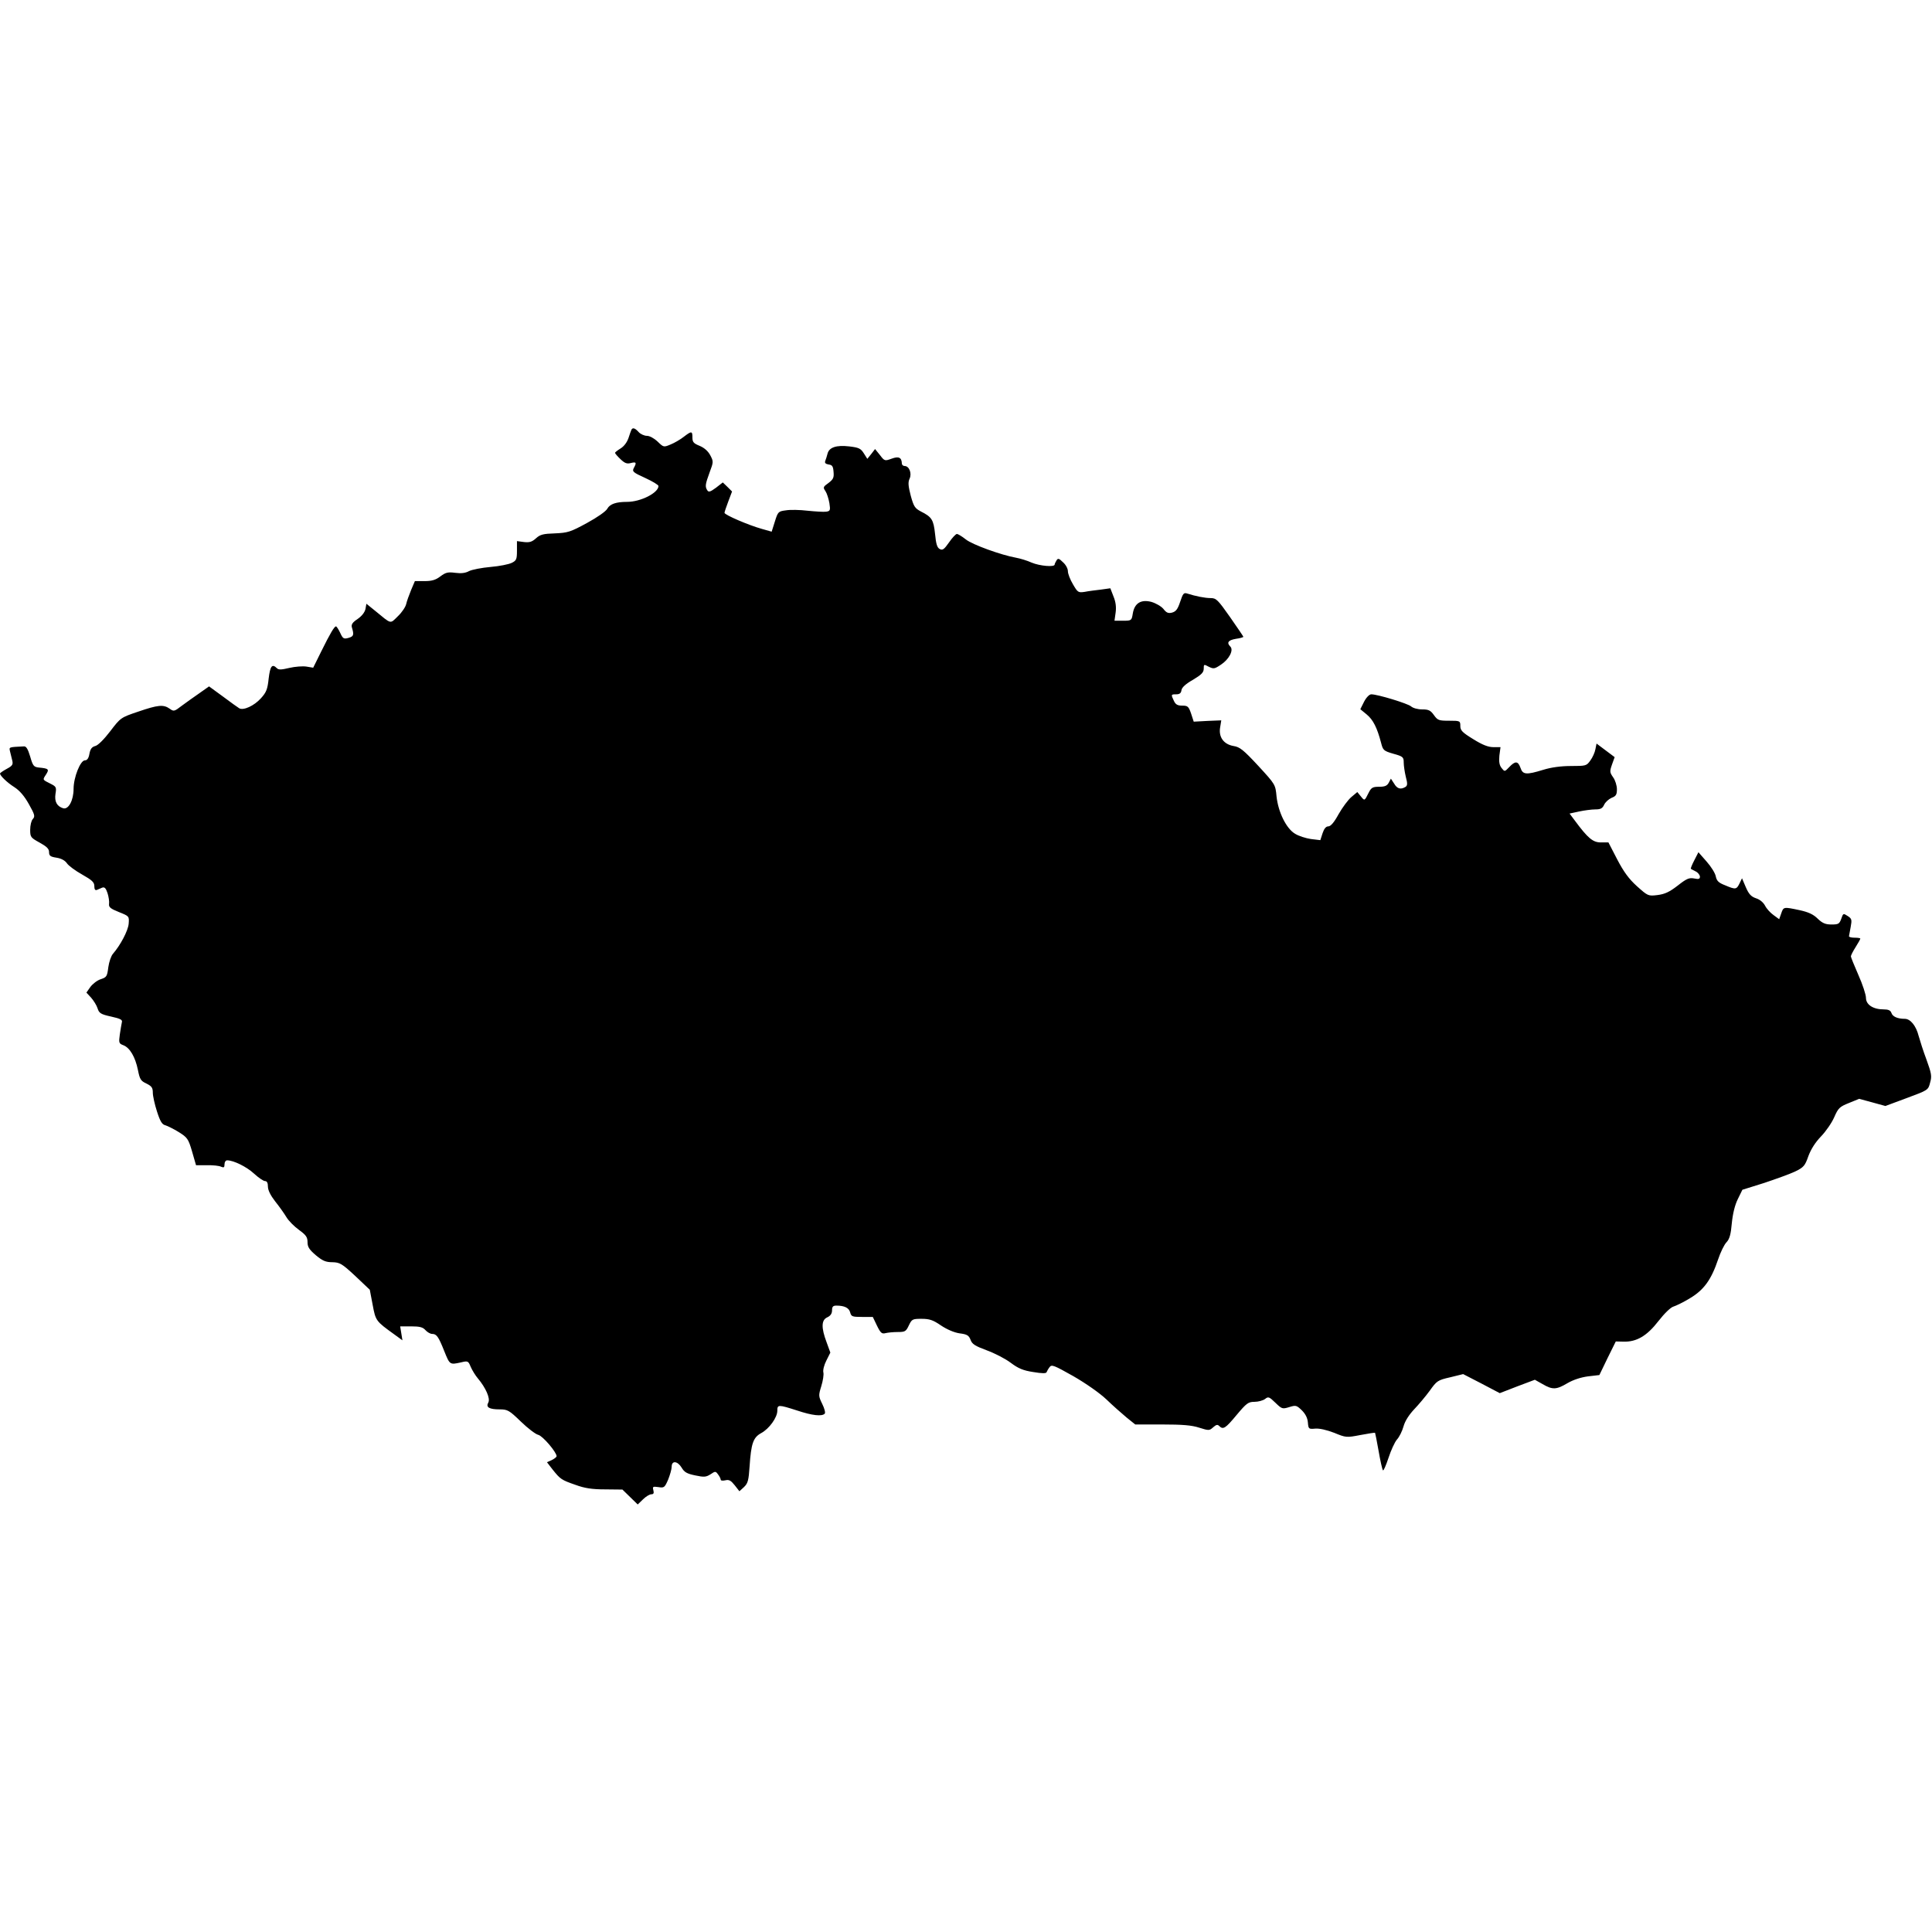
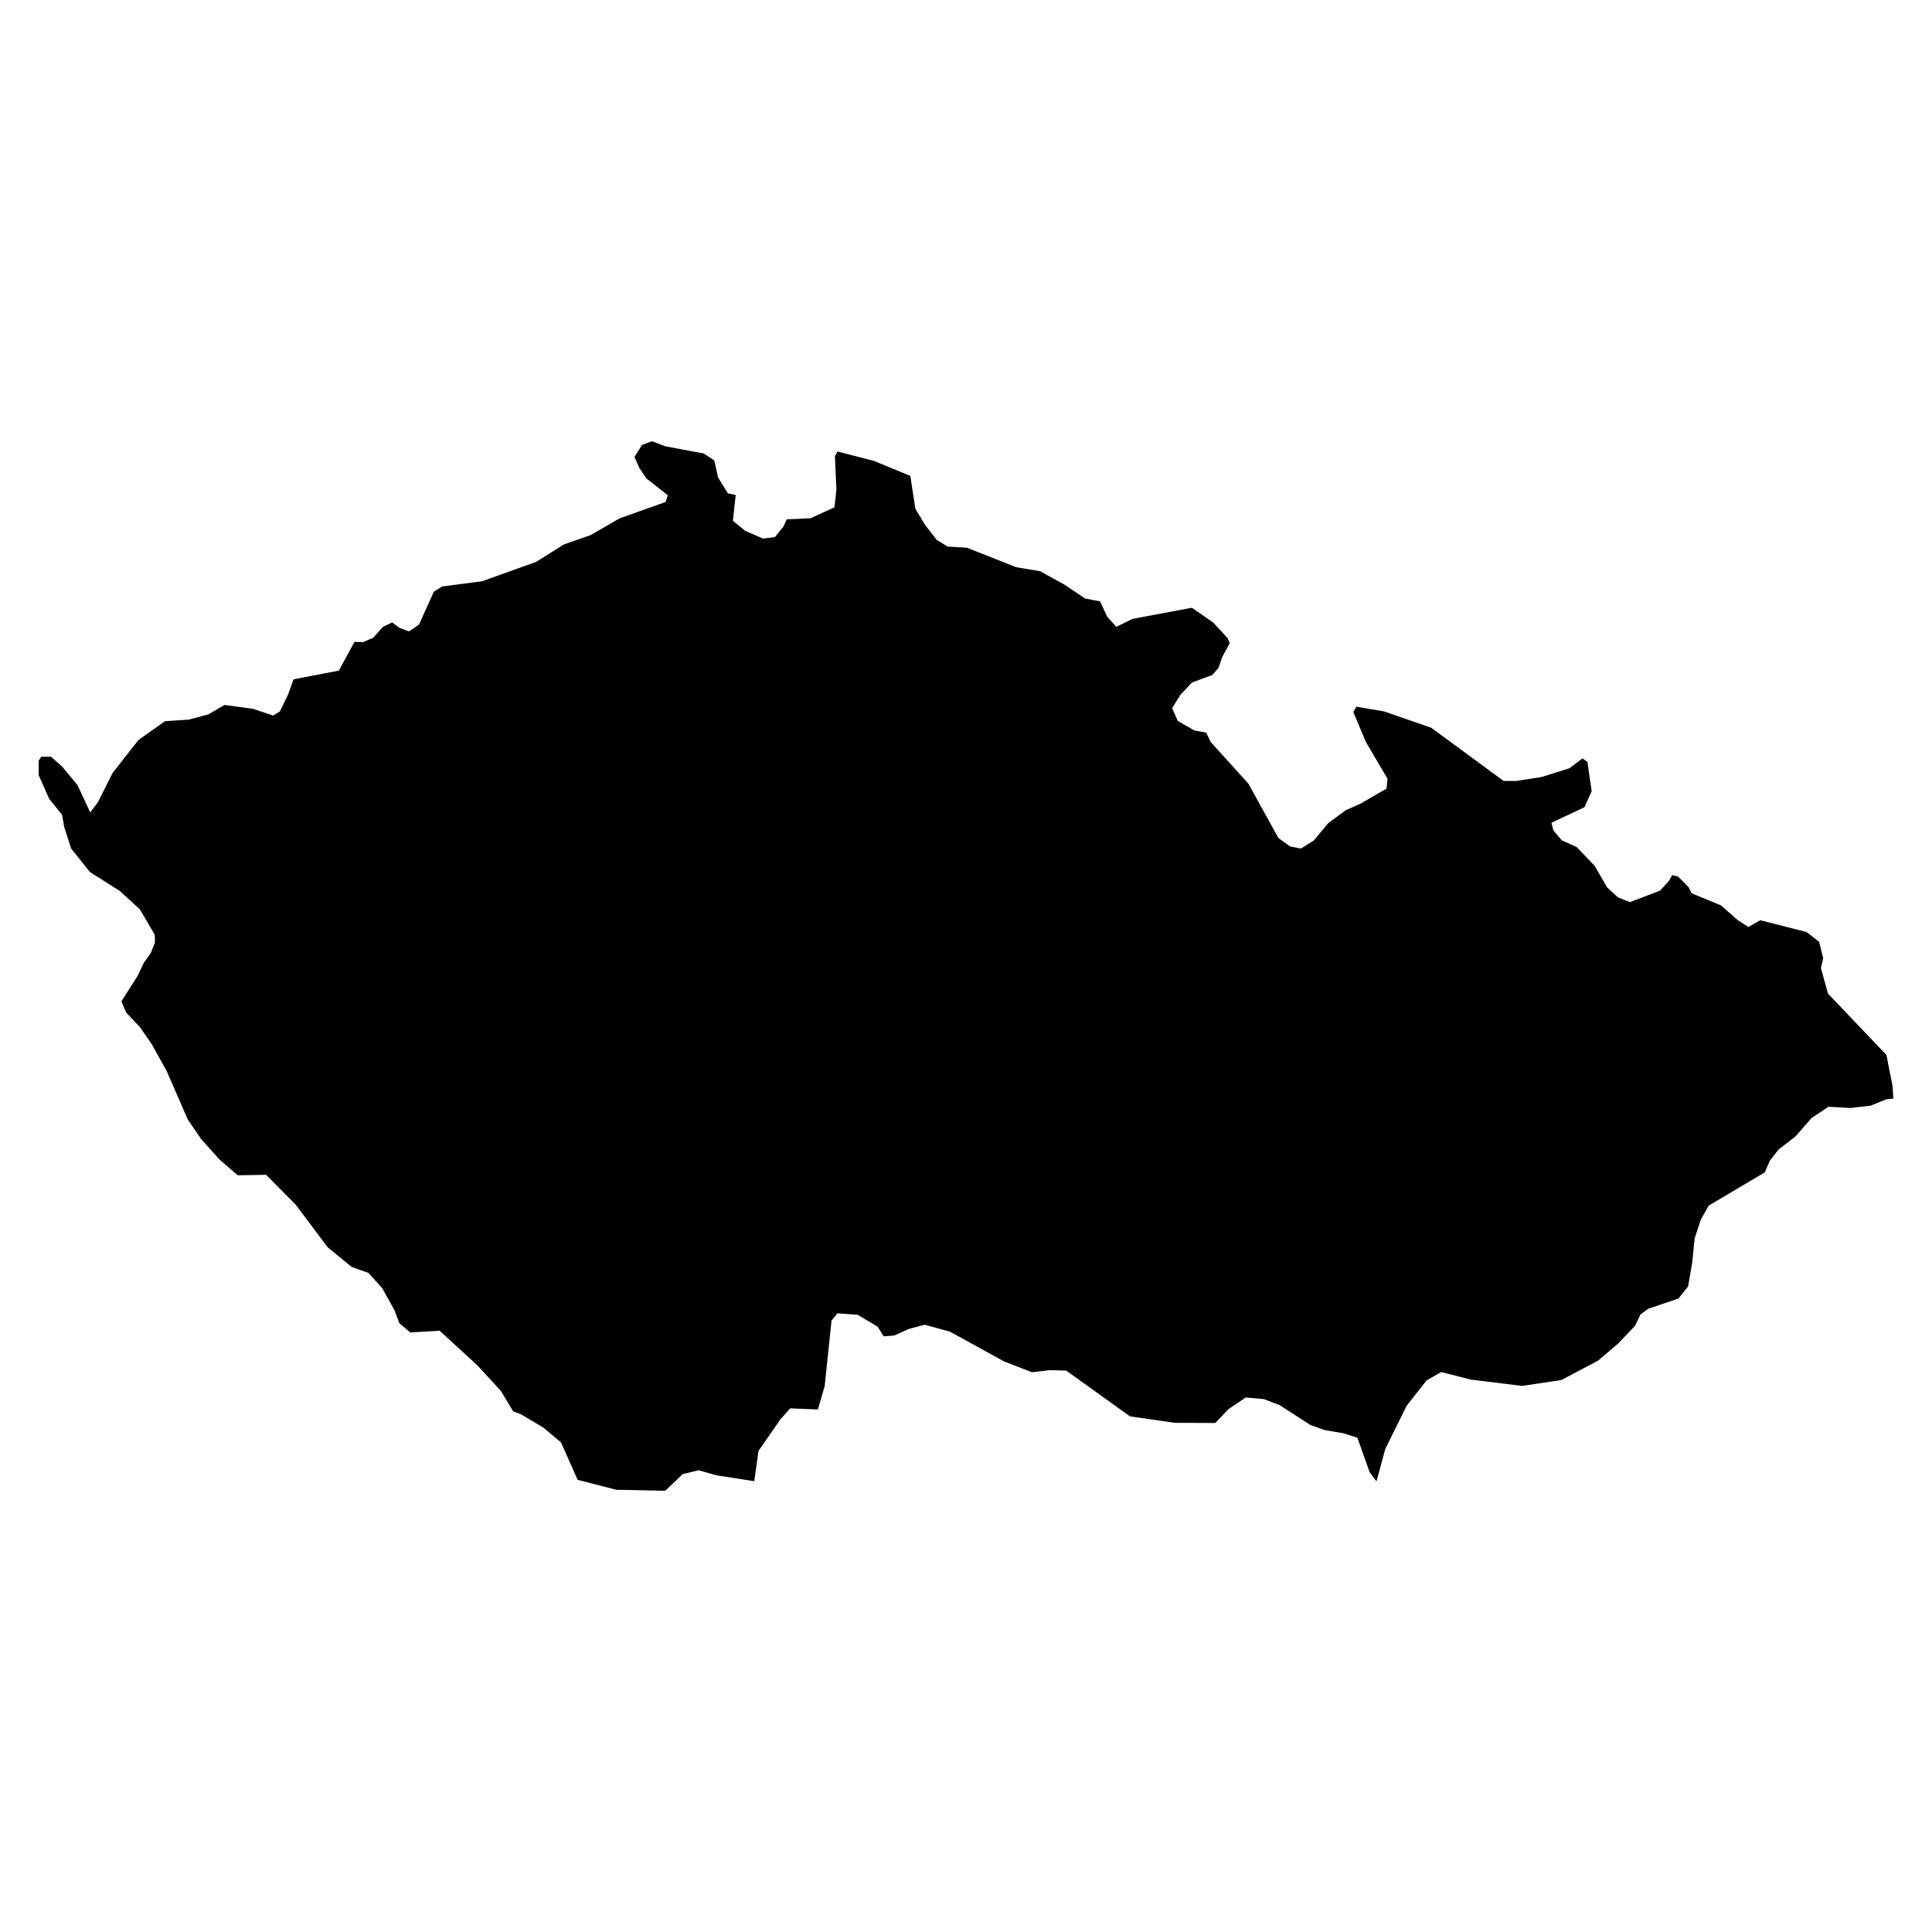
- <svg xmlns="http://www.w3.org/2000/svg" version="1.0" width="1024pt" height="1024pt" viewBox="0 0 1024 1024" preserveAspectRatio="xMidYMid meet">
-   <g transform="translate(0,1024) scale(0.1,-0.1)" fill="#000000" stroke="none">
-     <path d="M3347 7963 c-2 -5 -10 -25 -16 -45 -8 -23 -24 -44 -42 -55 -16 -10 -29 -20 -29 -23 0 -4 13 -19 29 -34 22 -21 34 -26 55 -20 29 7 31 2 15 -27 -9 -18 -4 -23 60 -52 39 -18 71 -37 71 -43 0 -36 -94 -84 -166 -84 -58 0 -91 -11 -105 -36 -7 -14 -53 -46 -108 -76 -88 -48 -102 -52 -170 -55 -62 -2 -78 -6 -100 -26 -21 -19 -34 -23 -63 -20 l-38 5 0 -51 c0 -45 -3 -52 -27 -64 -16 -8 -66 -18 -113 -22 -46 -4 -98 -14 -114 -22 -20 -11 -43 -13 -74 -9 -38 5 -50 2 -78 -19 -25 -19 -45 -25 -84 -25 l-51 0 -20 -47 c-11 -27 -23 -60 -26 -74 -3 -15 -22 -44 -44 -65 -43 -42 -32 -44 -120 28 l-47 38 -5 -28 c-4 -18 -20 -38 -42 -53 -27 -18 -34 -29 -30 -44 12 -40 10 -48 -18 -56 -25 -7 -30 -4 -44 27 -9 19 -19 34 -22 34 -9 0 -30 -35 -78 -132 l-43 -87 -36 6 c-19 3 -60 0 -90 -7 -42 -10 -57 -11 -66 -2 -26 26 -36 12 -44 -54 -6 -57 -12 -73 -41 -105 -36 -40 -93 -66 -115 -53 -7 4 -46 32 -86 62 l-74 54 -51 -36 c-29 -20 -71 -50 -94 -67 -39 -30 -42 -31 -64 -15 -33 23 -62 20 -167 -16 -92 -31 -93 -32 -148 -104 -32 -42 -65 -75 -79 -78 -18 -5 -26 -15 -31 -41 -4 -24 -12 -35 -24 -35 -24 0 -60 -90 -60 -151 0 -61 -27 -111 -55 -103 -33 10 -47 35 -41 76 6 35 4 39 -26 54 -44 22 -43 20 -24 49 18 28 14 32 -39 37 -26 3 -31 9 -45 58 -12 40 -21 55 -33 54 -82 -4 -79 -3 -74 -26 3 -13 9 -35 12 -49 5 -21 1 -28 -29 -44 -20 -11 -36 -22 -36 -25 1 -12 38 -48 76 -72 28 -18 53 -47 77 -90 31 -55 34 -65 21 -79 -8 -8 -14 -34 -14 -57 0 -39 3 -42 50 -68 38 -21 50 -33 50 -50 0 -20 7 -25 40 -30 25 -4 45 -15 55 -30 8 -12 44 -39 80 -59 53 -30 65 -41 65 -62 0 -16 4 -23 13 -20 6 3 19 8 28 12 13 5 20 -2 29 -29 6 -19 10 -45 8 -57 -2 -17 7 -25 52 -43 55 -22 55 -22 52 -62 -3 -37 -44 -114 -83 -159 -10 -11 -21 -43 -25 -72 -6 -48 -9 -53 -40 -63 -19 -6 -43 -25 -55 -41 l-21 -30 25 -27 c13 -15 29 -40 34 -56 8 -26 17 -32 72 -44 49 -11 61 -17 57 -30 -2 -9 -7 -38 -11 -65 -6 -44 -5 -48 19 -57 34 -13 63 -62 77 -131 10 -50 15 -58 45 -72 28 -14 34 -22 34 -49 0 -17 10 -62 22 -99 17 -53 27 -69 44 -73 13 -4 45 -20 71 -36 46 -29 51 -35 71 -103 l21 -73 58 0 c32 1 66 -3 75 -8 14 -6 18 -4 18 13 0 12 6 21 14 21 34 0 103 -34 142 -70 24 -22 50 -40 59 -40 10 0 15 -10 15 -29 0 -19 14 -47 38 -78 21 -26 48 -64 60 -84 11 -19 42 -50 67 -68 37 -27 45 -38 45 -65 0 -25 9 -39 44 -69 36 -30 53 -37 88 -37 39 -1 50 -7 121 -73 l77 -73 15 -79 c16 -86 17 -87 114 -157 l44 -32 -6 37 -6 37 58 0 c45 0 62 -4 76 -20 10 -11 26 -20 35 -20 24 0 34 -14 65 -92 29 -72 29 -72 88 -59 37 9 39 8 52 -24 8 -18 25 -46 38 -61 42 -50 67 -107 55 -128 -14 -25 5 -36 61 -36 41 0 50 -5 111 -64 37 -36 79 -68 93 -71 24 -6 97 -92 97 -113 0 -5 -12 -14 -26 -21 l-25 -11 30 -39 c41 -51 46 -55 121 -81 49 -18 88 -24 157 -24 l92 -1 41 -40 40 -39 28 27 c15 15 35 27 44 27 12 0 15 6 11 21 -5 20 -3 21 27 17 30 -5 33 -2 51 39 10 25 19 56 19 69 0 34 31 31 53 -5 14 -24 28 -32 72 -41 47 -10 57 -9 81 6 25 17 27 17 40 -1 8 -10 14 -23 14 -28 0 -5 11 -6 24 -3 20 5 30 -1 50 -26 l25 -32 24 22 c21 20 25 35 30 110 8 121 19 153 61 176 43 23 86 83 86 119 0 33 5 33 105 1 81 -27 131 -32 146 -17 5 5 -1 28 -13 52 -20 41 -20 45 -5 94 9 29 14 62 11 73 -3 12 4 40 16 63 l21 42 -20 55 c-29 77 -28 118 4 132 17 8 25 20 25 37 0 19 5 25 23 25 43 0 67 -12 73 -36 6 -22 11 -24 63 -24 l57 0 22 -46 c19 -39 26 -45 45 -40 12 3 41 6 65 6 39 0 44 3 59 35 16 33 19 35 67 35 42 0 61 -6 103 -35 33 -22 71 -38 99 -42 40 -5 49 -11 58 -34 8 -23 24 -33 86 -56 41 -15 98 -44 127 -66 40 -30 66 -41 119 -49 47 -8 69 -8 71 -1 2 5 9 18 16 27 11 15 23 10 126 -48 66 -38 139 -89 175 -123 33 -32 82 -75 107 -96 l46 -37 143 0 c106 0 157 -4 196 -17 51 -16 54 -16 74 2 16 14 23 16 32 7 21 -21 33 -13 92 58 53 63 62 70 95 70 20 0 45 7 56 15 17 14 22 12 55 -20 34 -33 37 -34 73 -23 35 11 39 10 67 -17 19 -19 30 -40 32 -64 3 -35 4 -36 39 -33 22 2 61 -7 100 -22 63 -26 66 -26 139 -12 41 8 76 13 78 12 1 -2 10 -45 19 -97 9 -52 19 -97 23 -102 3 -4 16 26 29 65 13 40 33 84 45 98 13 14 28 45 35 70 8 29 29 61 56 90 24 25 61 69 83 99 37 52 42 56 108 71 l69 17 97 -50 97 -51 93 36 93 35 41 -23 c53 -31 73 -30 132 5 31 18 71 31 109 36 l60 7 43 89 44 89 41 -1 c69 -2 124 30 185 109 32 41 65 73 80 77 13 4 53 23 87 44 74 44 113 98 149 205 13 39 33 80 45 92 16 17 23 42 28 101 5 50 16 96 32 128 l24 49 115 36 c63 21 138 48 165 61 45 22 52 30 70 82 14 37 37 73 67 104 26 27 57 72 70 102 21 48 28 55 78 75 l54 22 70 -19 69 -19 113 42 c113 42 114 42 124 82 10 34 7 49 -19 121 -17 45 -35 102 -42 127 -13 52 -43 90 -73 90 -39 0 -65 12 -71 31 -5 14 -16 19 -41 19 -56 0 -94 25 -94 61 0 17 -18 72 -40 121 -22 50 -40 95 -40 99 0 5 11 27 25 49 14 22 25 42 25 45 0 3 -13 5 -30 5 -16 0 -30 3 -30 8 1 4 5 26 9 49 7 38 6 44 -16 58 -23 15 -24 15 -34 -15 -10 -27 -15 -30 -52 -30 -32 0 -48 7 -73 31 -23 23 -50 35 -96 45 -85 18 -85 18 -97 -17 l-11 -31 -30 22 c-17 12 -37 34 -45 50 -9 17 -28 33 -48 39 -26 9 -38 22 -54 59 l-20 47 -13 -27 c-16 -33 -21 -34 -77 -10 -34 13 -44 23 -49 47 -3 17 -25 52 -49 79 l-43 49 -22 -43 c-12 -23 -20 -43 -18 -45 2 -1 13 -8 26 -14 12 -6 22 -19 22 -28 0 -12 -7 -14 -31 -9 -26 5 -40 -1 -87 -38 -44 -34 -68 -45 -107 -50 -49 -6 -51 -5 -109 47 -43 39 -70 76 -105 143 l-46 89 -40 0 c-42 0 -68 21 -139 117 l-27 36 51 11 c28 6 67 11 86 11 27 0 37 5 46 24 6 14 24 30 39 37 24 9 29 17 29 46 0 19 -9 48 -20 63 -18 26 -19 31 -6 68 l14 39 -48 36 -48 36 -6 -30 c-3 -17 -15 -44 -27 -60 -20 -28 -23 -29 -102 -29 -53 0 -105 -7 -147 -20 -91 -28 -109 -26 -121 10 -13 37 -28 38 -60 4 -24 -25 -24 -25 -40 -5 -12 15 -15 33 -12 66 l6 45 -38 0 c-27 0 -58 12 -106 42 -59 36 -69 47 -69 70 0 27 -1 28 -59 28 -55 0 -61 2 -81 30 -18 25 -28 30 -62 30 -24 0 -49 7 -59 16 -17 15 -177 64 -211 64 -10 0 -26 -16 -38 -39 l-20 -40 34 -28 c34 -28 55 -70 76 -150 10 -39 13 -43 65 -58 51 -14 55 -18 55 -46 0 -17 5 -51 11 -76 10 -37 9 -47 -2 -54 -25 -15 -44 -10 -60 18 l-17 26 -11 -21 c-9 -17 -21 -22 -51 -22 -34 0 -42 -4 -56 -32 -22 -44 -21 -44 -42 -18 l-18 22 -31 -26 c-18 -15 -48 -56 -68 -91 -24 -44 -42 -65 -55 -65 -12 0 -22 -12 -30 -36 l-12 -37 -50 6 c-27 4 -65 16 -84 28 -47 28 -89 115 -98 197 -6 64 -6 64 -97 163 -79 85 -98 100 -131 105 -52 9 -80 47 -71 99 l6 37 -73 -3 -73 -4 -14 43 c-13 38 -18 42 -47 42 -25 0 -35 6 -44 25 -16 34 -16 35 12 35 18 0 26 6 28 22 2 14 22 33 61 55 45 27 57 39 57 59 0 24 1 24 27 10 25 -12 30 -12 64 11 43 28 69 77 50 96 -21 21 -11 34 29 41 22 3 40 8 40 11 0 2 -32 49 -71 105 -64 91 -73 100 -102 100 -31 0 -80 10 -124 24 -19 6 -23 1 -38 -44 -13 -39 -22 -51 -43 -57 -20 -5 -30 -1 -46 20 -12 14 -40 30 -64 37 -55 14 -89 -7 -98 -62 -6 -37 -7 -38 -52 -38 l-45 0 6 43 c4 28 1 56 -11 85 l-17 44 -50 -7 c-27 -3 -66 -8 -86 -12 -34 -5 -37 -3 -62 40 -15 25 -27 56 -27 70 0 13 -11 34 -26 47 -21 21 -27 22 -34 10 -5 -8 -10 -18 -10 -22 0 -15 -79 -8 -122 10 -24 11 -61 22 -83 26 -78 14 -231 69 -266 97 -20 16 -42 29 -47 29 -6 0 -25 -20 -42 -45 -26 -37 -34 -43 -49 -35 -14 7 -20 27 -25 80 -8 75 -17 90 -75 119 -32 17 -38 26 -54 84 -13 51 -15 71 -6 90 13 28 -2 67 -26 67 -8 0 -15 6 -15 13 -1 32 -16 40 -54 26 -36 -13 -38 -13 -62 19 l-26 32 -20 -26 -21 -26 -19 30 c-16 25 -26 30 -77 36 -68 8 -107 -5 -115 -39 -3 -13 -9 -30 -12 -38 -4 -11 2 -16 18 -19 19 -2 24 -10 26 -39 3 -31 -2 -40 -27 -59 -28 -20 -30 -23 -16 -43 8 -12 17 -41 21 -64 6 -38 4 -42 -17 -45 -13 -2 -58 1 -98 5 -41 5 -94 6 -116 2 -40 -5 -42 -8 -58 -59 l-17 -54 -53 15 c-68 19 -197 74 -197 85 0 4 9 31 20 60 l20 53 -24 24 -25 24 -36 -28 c-30 -22 -39 -25 -46 -14 -13 20 -11 32 12 95 21 56 21 58 3 92 -12 22 -32 39 -56 49 -32 13 -38 20 -38 44 0 35 -4 36 -47 3 -18 -14 -49 -32 -69 -40 -36 -15 -37 -15 -68 15 -19 18 -43 31 -57 31 -14 0 -34 9 -44 20 -19 21 -31 25 -38 13z" />
-   </g>
+ <svg xmlns="http://www.w3.org/2000/svg" viewBox="0 0 1000 1000" fill="currentColor" fill-rule="evenodd">
+   <path d="M980 568.61L976.41 568.95L968.25 572.29L957.78 573.5L946.43 572.85L937.62 578.71L929.29 588.26L920.71 594.86L916.05 600.77L913.45 606.82L884.42 624.03L880.39 631.19L877.16 640.95L875.8 654.1L873.74 665.89L868.75 672.11L853.07 677.44L849.16 680.31L846.23 686.3L837.42 695.52L827.12 704.28L808.17 714.3L787.84 717.35L761.4 714.09L745.96 710.17L738.44 714.47L728.14 727.51L717.03 749.93L712.45 766.75L708.92 762L702.57 744.15L695.38 741.86L685.59 740.2L678.22 737.56L662.31 727.27L654.14 724.17L644.79 723.33L635.81 729.39L629.04 736.54L607.97 736.44L584.89 733.12L551.86 709.41L543.29 709.2L534.14 710.28L519.71 704.67L491.73 689.28L478.64 685.67L470.35 687.87L462.78 691.28L457.39 691.68L454.26 686.69L443.87 680.5L433.43 679.79L430.4 683.52L426.87 717.36L423.34 729.54L409 728.97L403.89 734.72L392.6 751L390.41 766.67L370.85 763.63L361.56 761L353.36 763L344.32 771.62L319.01 771.11L298.98 765.96L290.38 746.58L281.21 738.9L269.65 732.02L265.61 730.5L259.22 719.9L247.13 706.76L227.58 688.78L212.35 689.67L206.72 684.9L204.23 678.28L197.88 666.83L190.72 658.86L182.04 655.77L169.61 645.61L152.98 623.44L137.74 608.08L123.03 608.32L113.7 600.26L104.2 589.7L97.21 579.47L86.35 554.55L78.45 540.3L72.29 531.48L65.34 524.13L62.83 518.3L71.32 504.97L74.41 498.36L78.06 493.29L80.19 487.9L80.12 483.85L72.38 470.64L61.92 461.1L46.59 451.41L36.81 439.17L33.21 427.95L32.14 421.77L25.42 413.41L20 401.14L20.01 393.74L21.35 391.68L26.42 391.69L32.11 396.72L40.13 406.41L46.71 420.52L50.74 415.13L58.28 400.09L71.67 383.02L85.39 373.29L97.71 372.47L107.81 369.78L116.2 364.9L130.85 366.85L141.44 370.38L144.88 368.2L149.19 359.29L151.94 351.61L175.4 347.11L183.45 332.26L187.98 332.34L193.18 330.11L198.16 324.49L202.94 322.17L206.72 324.96L211.7 326.81L216.89 323.25L224.58 306.21L228.87 303.55L249.46 300.88L277.54 290.81L291.76 281.84L305.72 276.96L320.71 268.29L344.53 259.82L345.67 256.36L334.61 247.66L330.9 242.16L328.41 236.52L332.31 230.26L337.51 228.38L344.28 230.99L364.22 234.71L369.68 238.31L371.67 247.13L376.73 255.34L380.8 256.21L379.34 269.56L385.7 274.74L394.97 278.78L401.12 277.96L405.53 272.55L407.22 268.79L419.53 268.25L431.93 262.57L432.93 253.38L432.15 236.16L433.47 233.69L452.3 238.55L471.18 246.31L473.81 263.37L478.87 271.78L484.82 279.44L490.55 282.93L500.42 283.48L526.05 293.6L538.38 295.67L551.01 302.64L561.64 309.78L569.42 311.28L573.02 319.09L577.77 324.44L586.2 320.33L616.93 314.57L628 322.25L635.48 330.38L636.51 332.96L632.6 340.13L630.72 345.67L627.52 349.35L616.97 353.26L611.02 359.59L606.7 366.52L609.6 373.14L618.22 378.1L624.33 379.21L626.65 384.05L646.17 405.63L661.7 433.75L667.75 438.14L673.44 439.18L680.01 435.05L687.6 425.95L696.6 419.35L704.22 415.96L717.65 408.18L718.18 403.11L706.99 384.05L700.49 368.58L702.05 365.77L716.39 368.22L740.76 376.66L778.25 404.2L784.95 404.2L798.09 402.14L812.34 397.65L819.11 392.53L821.66 394.43L823.84 409.55L820.11 417.83L803.04 425.85L804.03 429.84L808.41 434.97L816.1 438.44L825.42 448.2L831.85 459.33L837.48 464.49L843.68 466.93L859.2 461L863.59 456.3L865.54 452.98L868.56 453.71L873.99 459.18L875.63 462.39L890.73 468.6L899.42 476.22L904.97 479.81L911.12 476.32L935.01 482.39L941.58 487.48L943.68 495.93L942.5 501.05L946.17 514.3L976.4 546.01L979.58 562.17Z" />
</svg>
